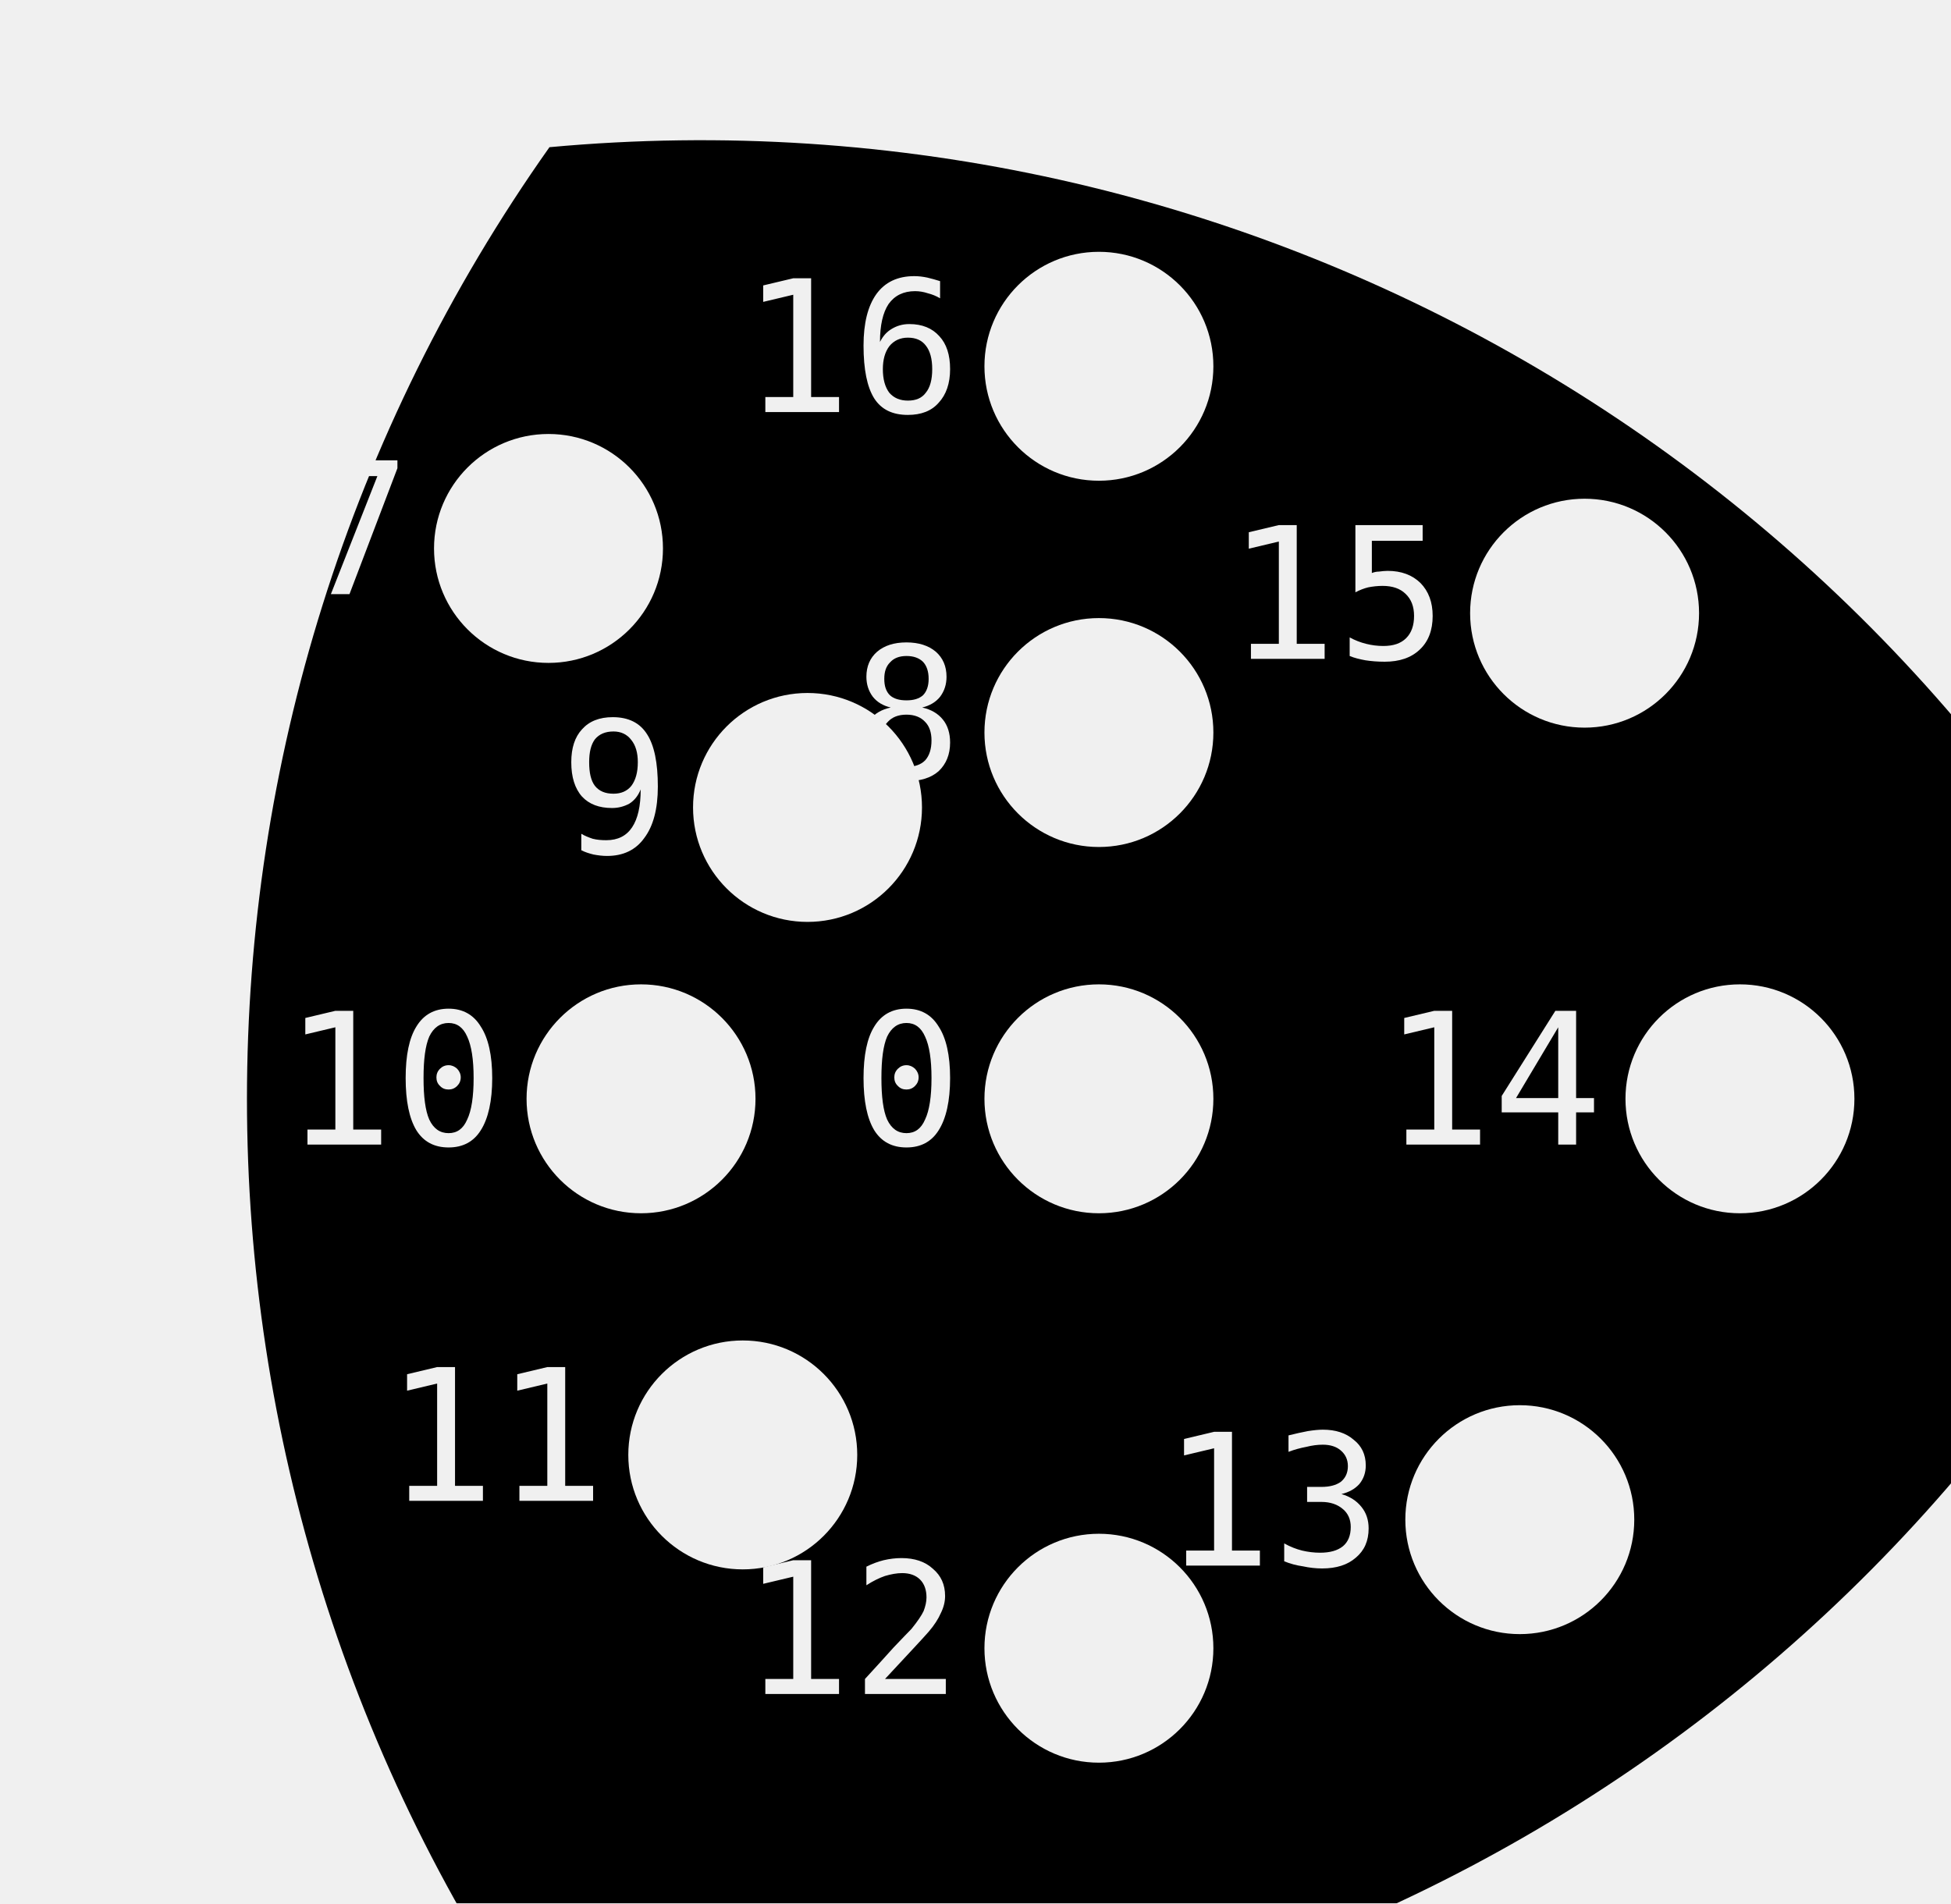
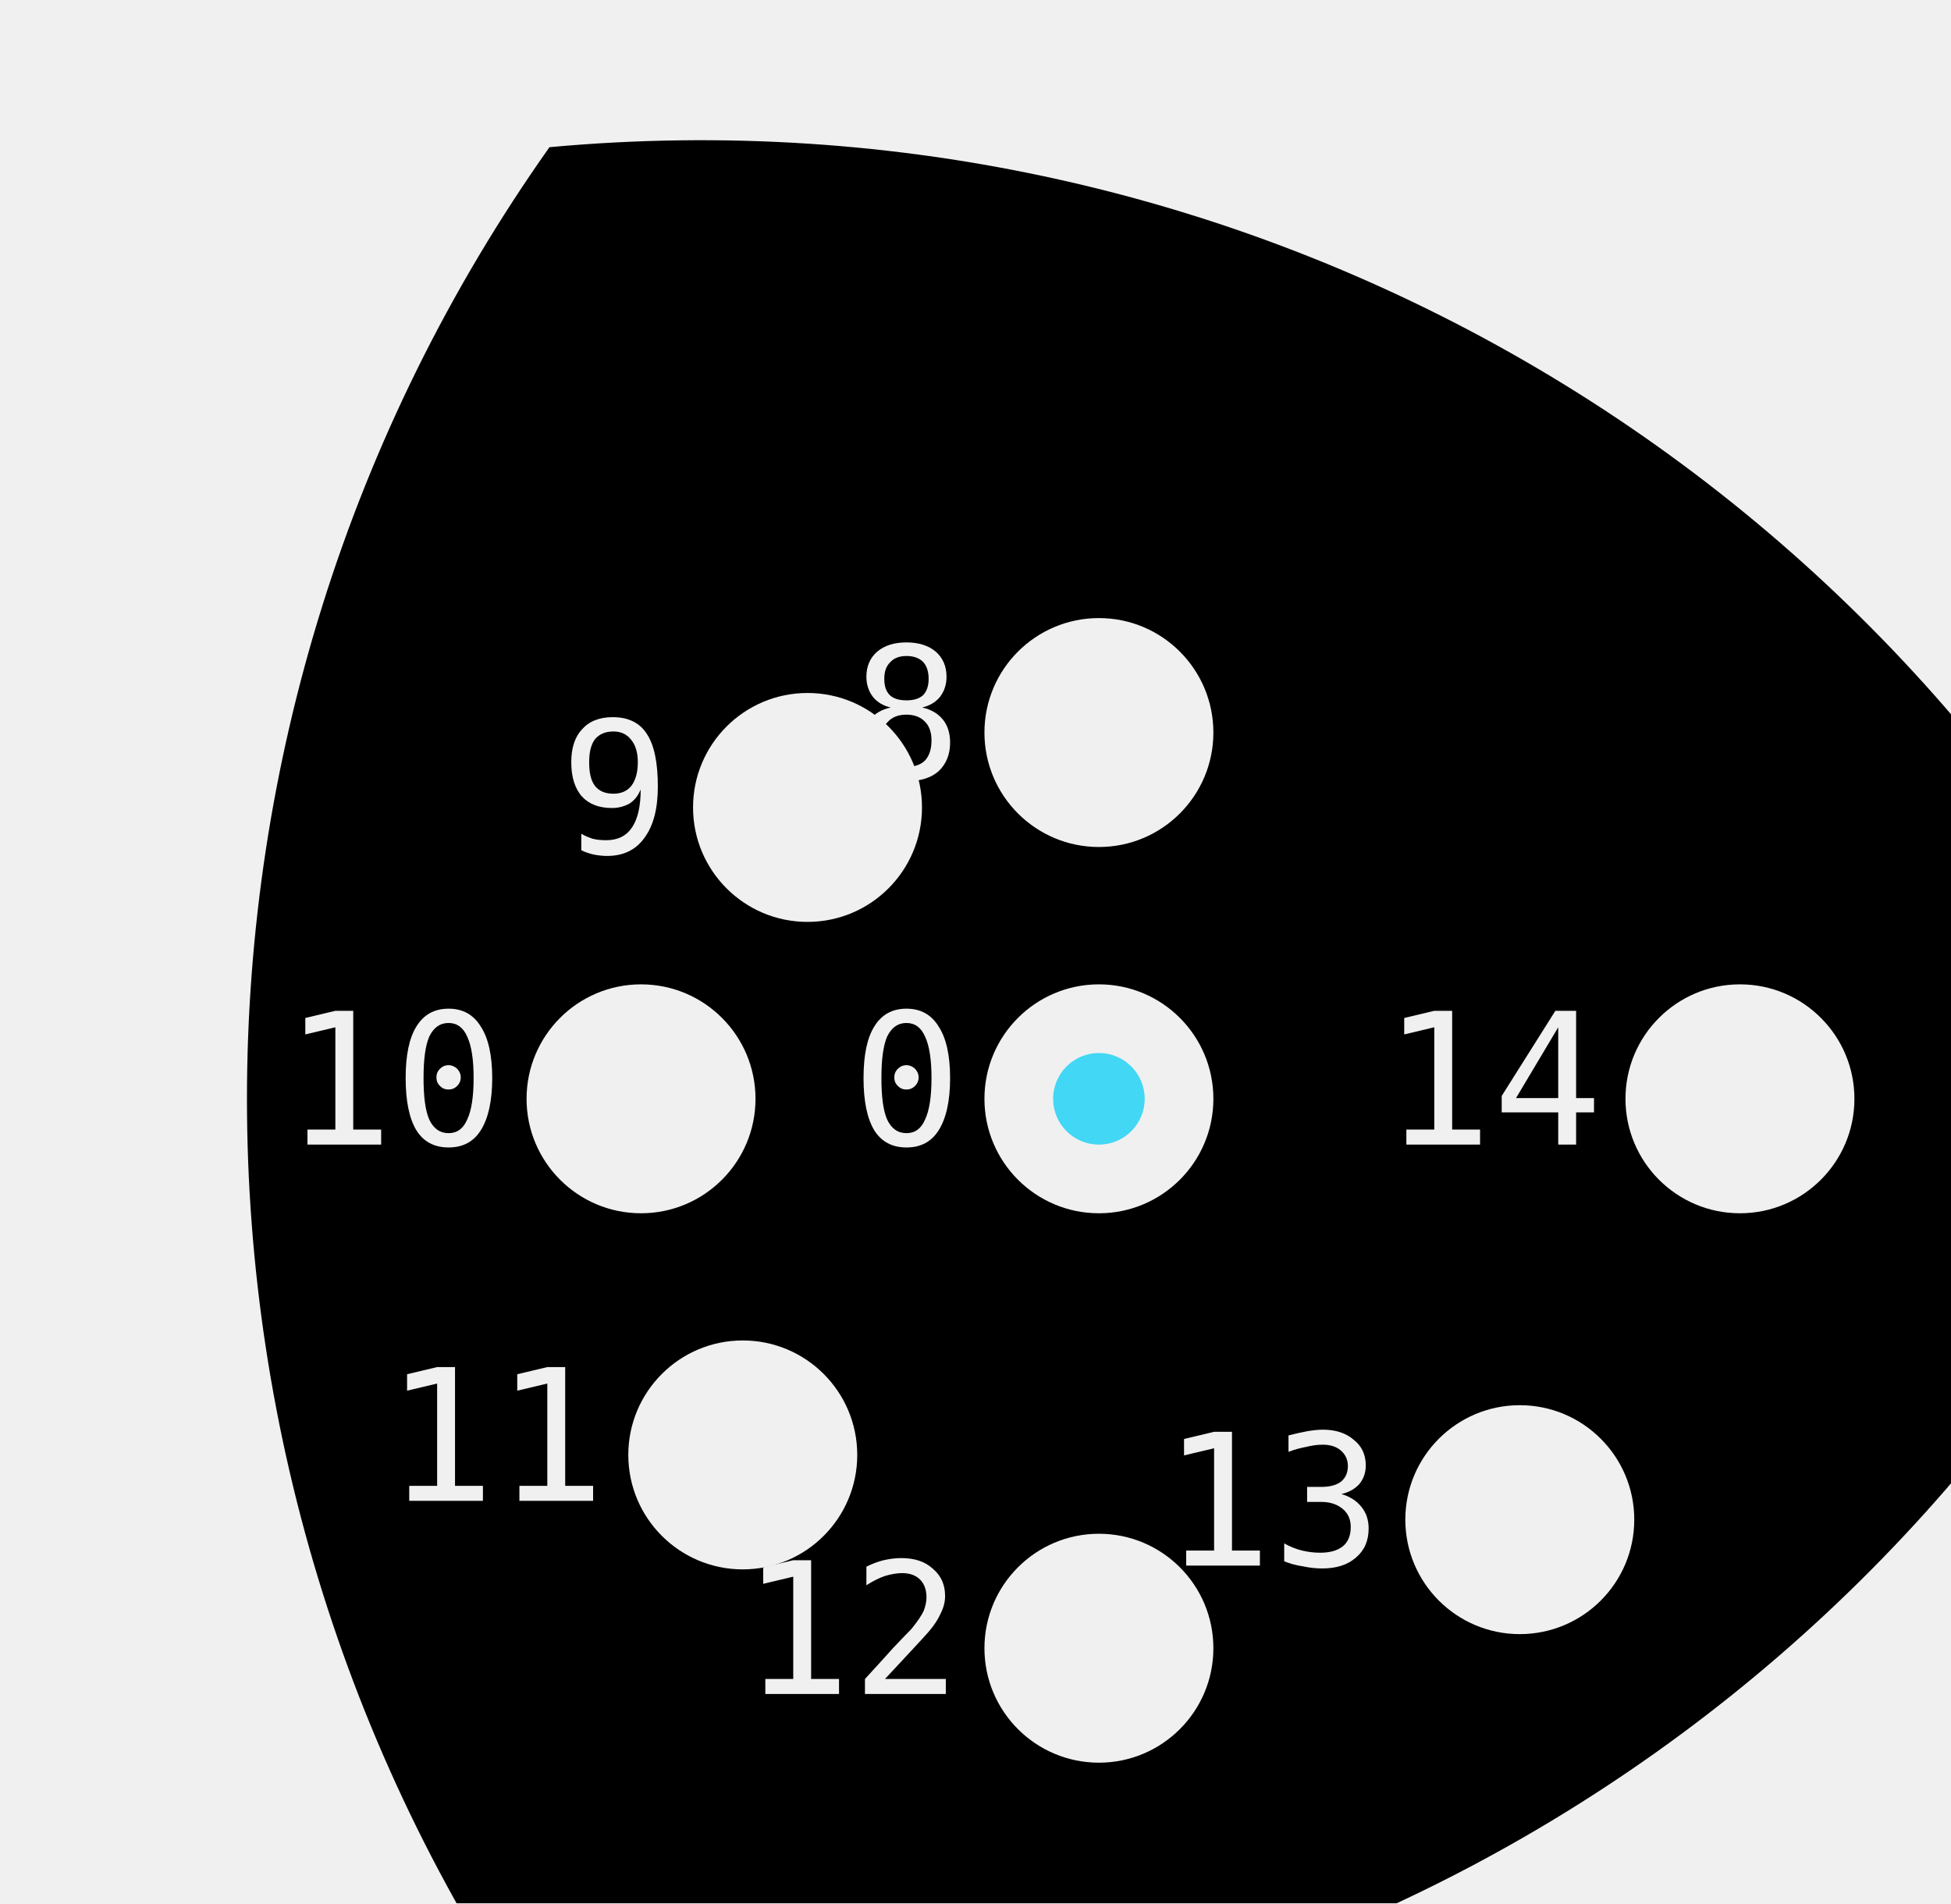
<svg xmlns="http://www.w3.org/2000/svg" xmlns:ns1="http://nathanfriend.io/inspiral">
  <g>
    <style>
      text {
        font-family: monospace;
        font-size: 4px;
      }
    </style>
    <mask id="holes">
      <rect width="100%" height="100%" fill="white" />
      <circle cx="24" cy="24" r="2.5" ns1:hole-name="0" ns1:hole-text-position-angle="0" ns1:hole-text-rotation-angle="0" />
      <text x="21" y="25" text-anchor="end">0</text>
      <circle cx="24" cy="16" r="2.5" ns1:hole-name="8" ns1:hole-text-position-angle="2.3415926535897933" ns1:hole-text-rotation-angle="-0.7" />
      <text x="21" y="17" text-anchor="end">8</text>
-       <circle cx="24" cy="8" r="2.5" ns1:hole-name="16" ns1:hole-text-position-angle="2.741592653589793" ns1:hole-text-rotation-angle="0" />
-       <text x="21" y="9" text-anchor="end">16</text>
      <circle cx="17.636" cy="17.636" r="2.5" ns1:hole-name="9" ns1:hole-text-position-angle="3.1269908169872416" ns1:hole-text-rotation-angle="-1.4853981633974482" />
      <text x="14.636" y="18.636" text-anchor="end">9</text>
-       <circle cx="11.979" cy="11.979" r="2.5" ns1:hole-name="17" ns1:hole-text-position-angle="3.5269908169872415" ns1:hole-text-rotation-angle="-0.7853981633974483" />
-       <text x="8.979" y="12.979" text-anchor="end">17</text>
      <circle cx="14" cy="24" r="2.5" ns1:hole-name="10" ns1:hole-text-position-angle="4.312388980384689" ns1:hole-text-rotation-angle="-1.5707963267948966" />
      <text x="11" y="25" text-anchor="end">10</text>
      <circle cx="16.222" cy="31.778" r="2.5" ns1:hole-name="11" ns1:hole-text-position-angle="4.997787143782138" ns1:hole-text-rotation-angle="-2.356194490192345" />
      <text x="13.222" y="32.778" text-anchor="end">11</text>
      <circle cx="24" cy="36" r="2.5" ns1:hole-name="12" ns1:hole-text-position-angle="6.083185307179586" ns1:hole-text-rotation-angle="-3.141592653589793" />
      <text x="21" y="37" text-anchor="end">12</text>
      <circle cx="33.192" cy="33.192" r="2.5" ns1:hole-name="13" ns1:hole-text-position-angle="6.668583470577034" ns1:hole-text-rotation-angle="-3.9269908169872414" />
      <text x="30.192" y="34.192" text-anchor="end">13</text>
      <circle cx="38" cy="24" r="2.5" ns1:hole-name="14" ns1:hole-text-position-angle="7.653981633974483" ns1:hole-text-rotation-angle="-4.71238898038469" />
      <text x="35" y="25" text-anchor="end">14</text>
-       <circle cx="34.607" cy="13.393" r="2.5" ns1:hole-name="15" ns1:hole-text-position-angle="8.439379797371931" ns1:hole-text-rotation-angle="-5.497787143782138" />
-       <text x="31.607" y="14.393" text-anchor="end">15</text>
    </mask>
    <path mask="url(#holes)" d="M 48 24              A 36 36 0 0 0 12 3.215              A 36 36 0 0 0 12 44.785              A 36 36 0 0 0 48 24              Z" />
+     <circle id="center-point" cx="24" cy="24" r="1" fill="#42d7f5" />
  </g>
</svg>
